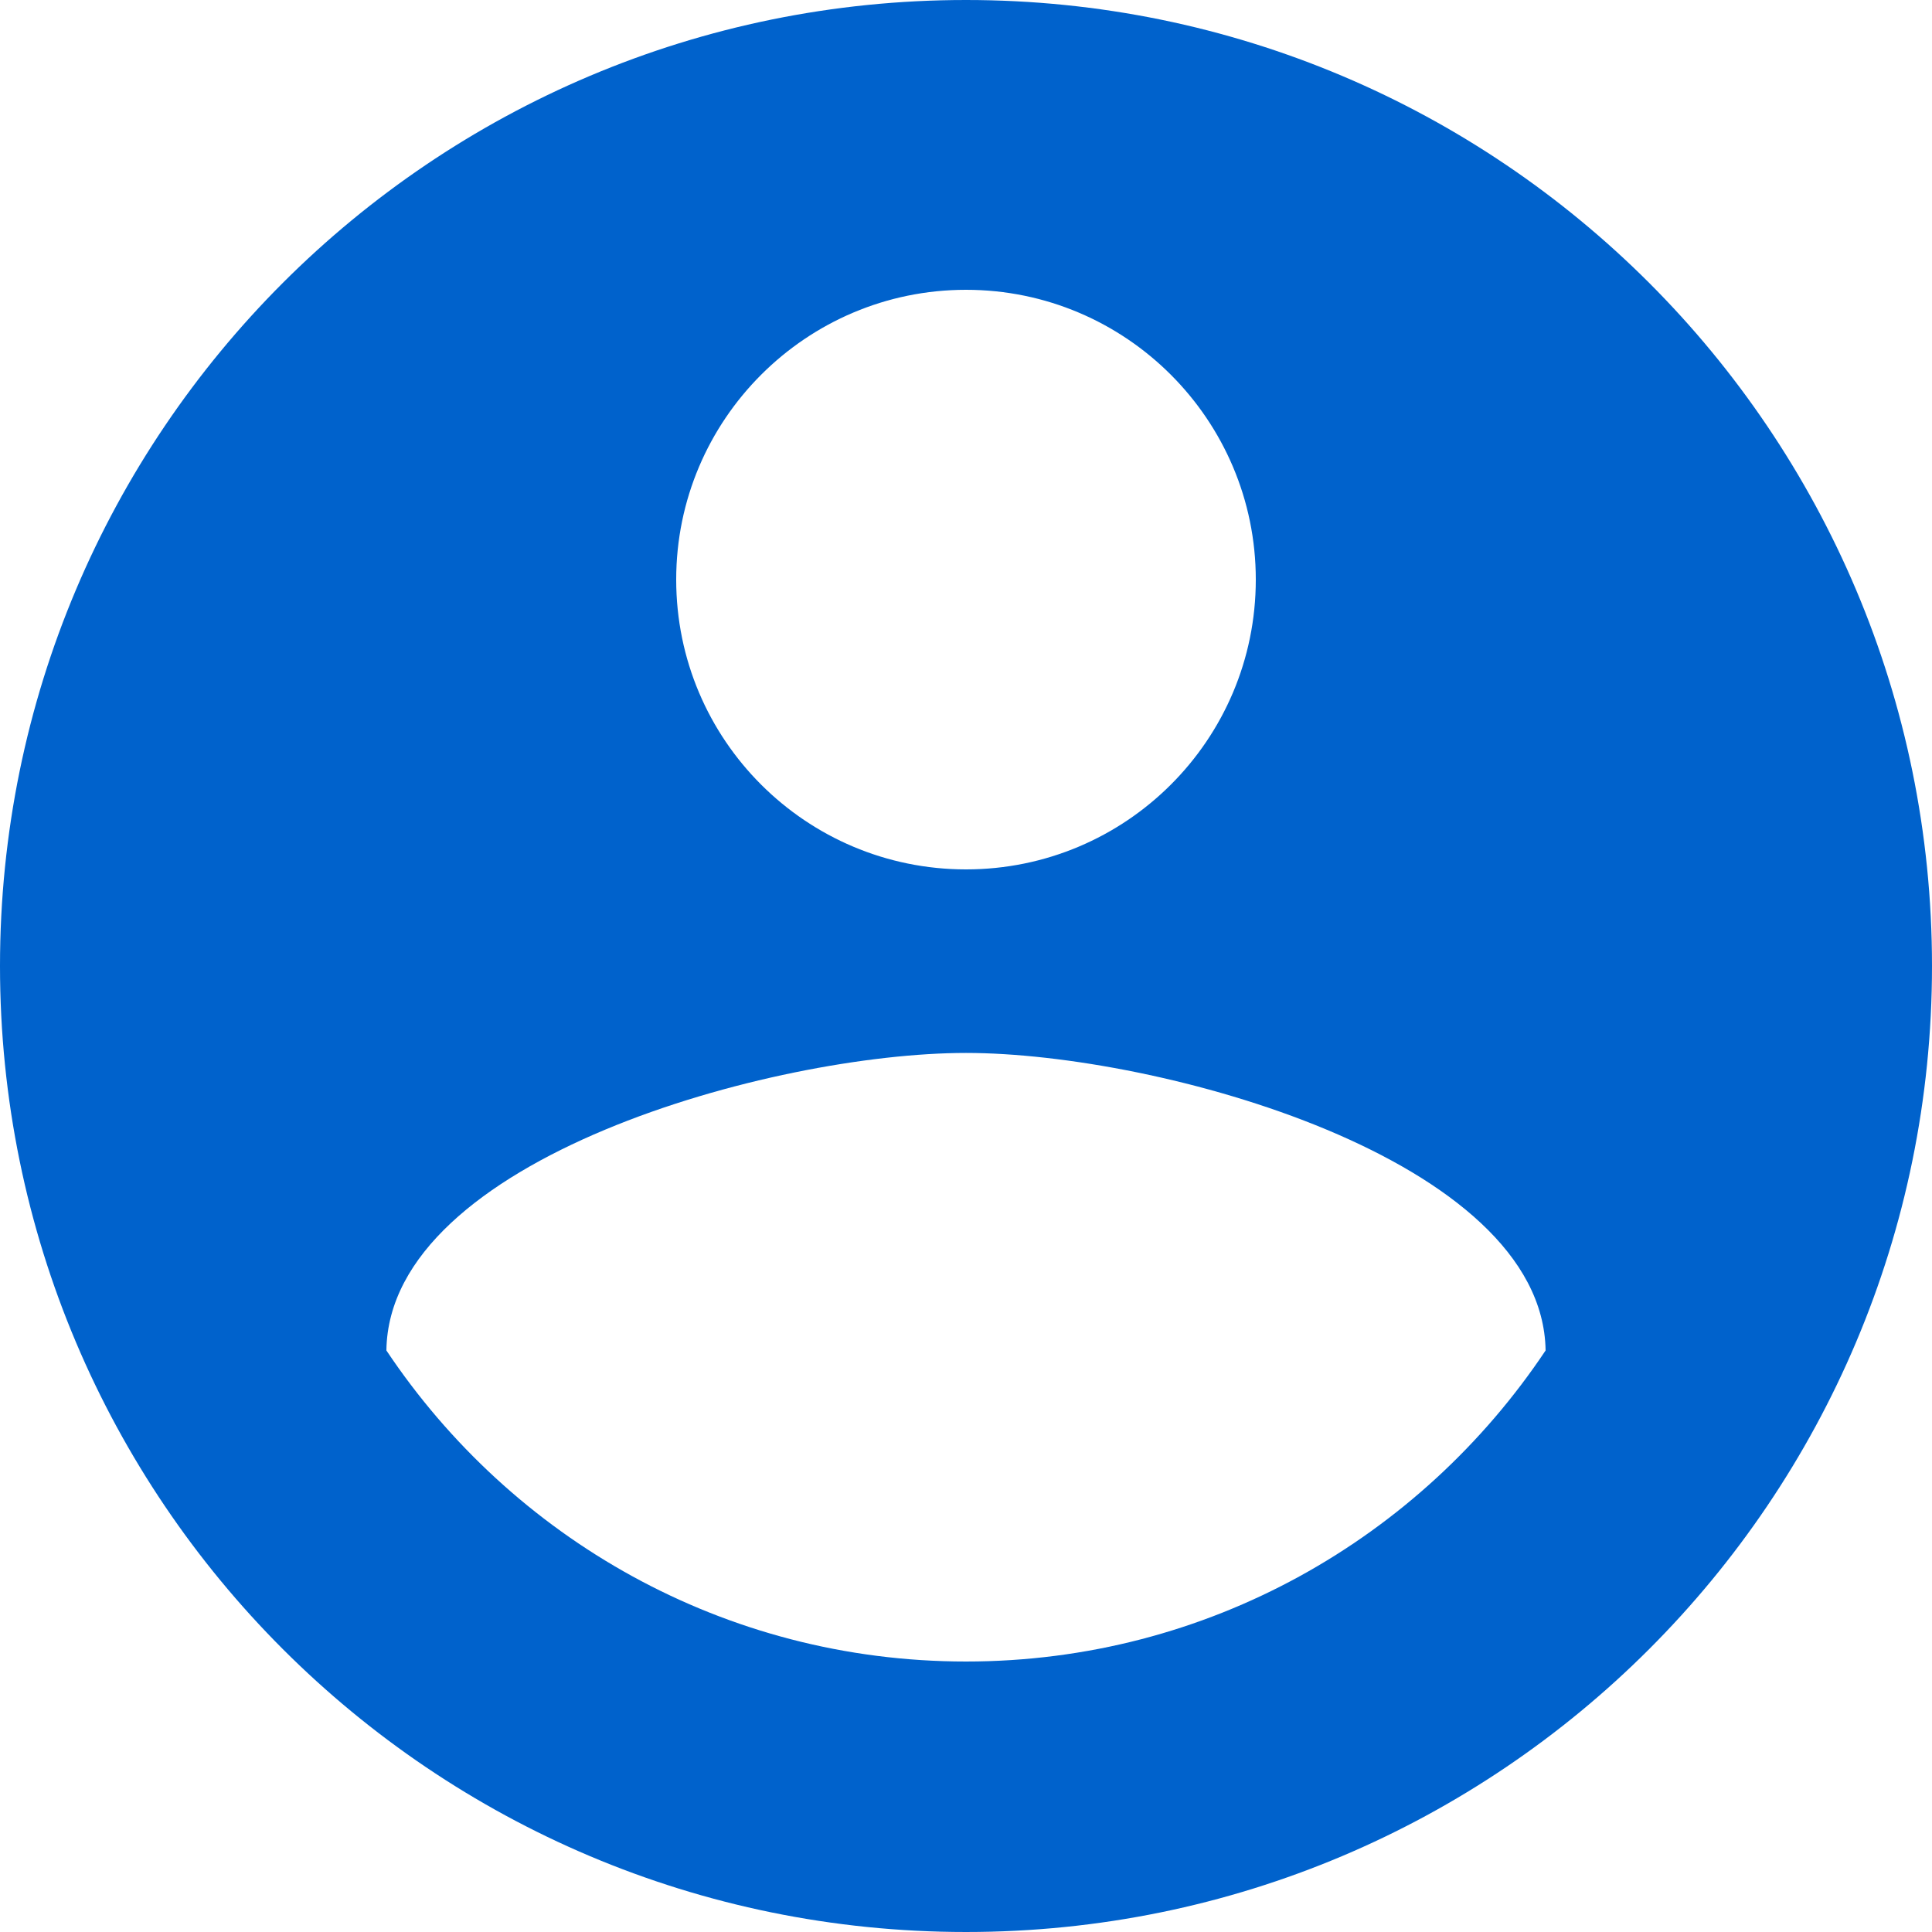
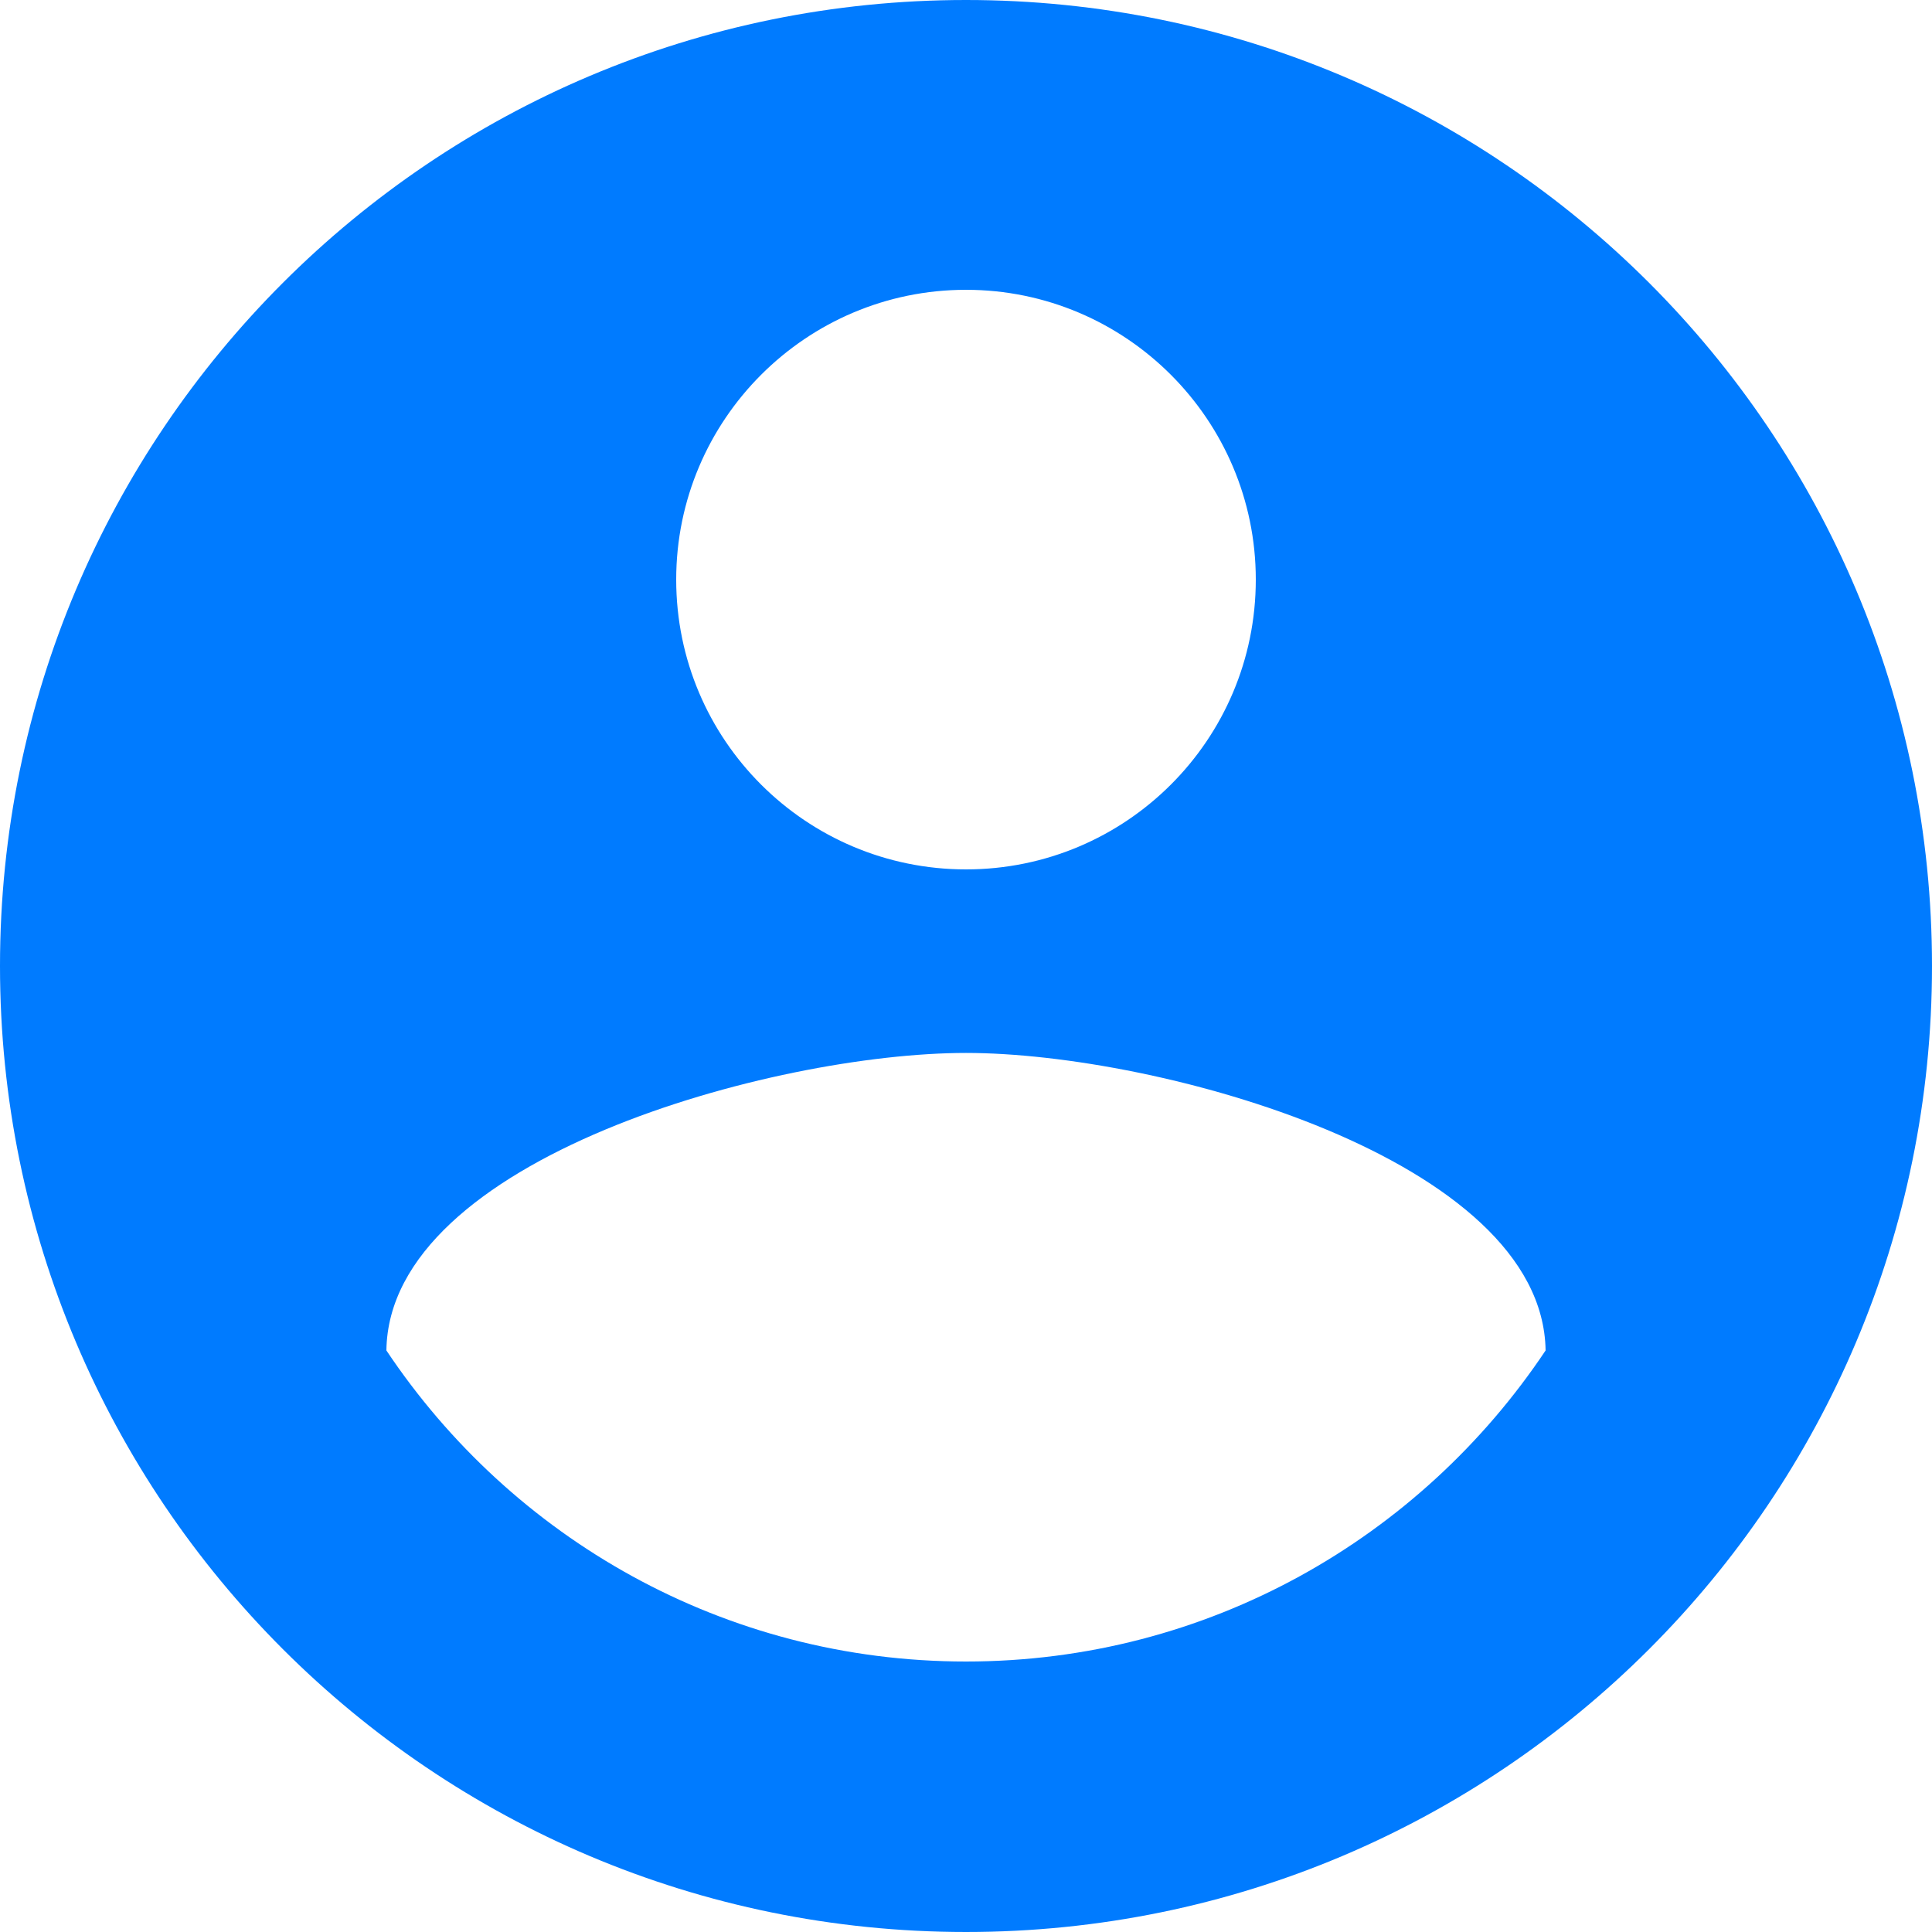
<svg xmlns="http://www.w3.org/2000/svg" version="1.1" width="512" height="512" x="0" y="0" viewBox="0 0 426.667 426.667" style="enable-background:new 0 0 512 512" xml:space="preserve" class="">
  <g>
    <g>
      <g>
-         <path d="M213.333,0C95.467,0,0,95.467,0,213.333s95.467,213.333,213.333,213.333S426.667,331.2,426.667,213.333S331.2,0,213.333,0    z M213.333,64c35.307,0,64,28.693,64,64c0,35.413-28.693,64-64,64s-64-28.587-64-64C149.333,92.693,178.027,64,213.333,64z     M213.333,366.933c-53.44,0-100.373-27.307-128-68.693c0.533-42.347,85.44-65.707,128-65.707s127.36,23.36,128,65.707    C313.707,339.627,266.773,366.933,213.333,366.933z" fill="#0062CC" data-original="#000000" style="" class="" />
+         <path d="M213.333,0C95.467,0,0,95.467,0,213.333s95.467,213.333,213.333,213.333S426.667,331.2,426.667,213.333S331.2,0,213.333,0    z M213.333,64c35.307,0,64,28.693,64,64c0,35.413-28.693,64-64,64s-64-28.587-64-64C149.333,92.693,178.027,64,213.333,64z     M213.333,366.933c-53.44,0-100.373-27.307-128-68.693c0.533-42.347,85.44-65.707,128-65.707s127.36,23.36,128,65.707    C313.707,339.627,266.773,366.933,213.333,366.933z" fill="#007bff" data-original="#000000" style="" class="" />
      </g>
    </g>
    <g>
</g>
    <g>
</g>
    <g>
</g>
    <g>
</g>
    <g>
</g>
    <g>
</g>
    <g>
</g>
    <g>
</g>
    <g>
</g>
    <g>
</g>
    <g>
</g>
    <g>
</g>
    <g>
</g>
    <g>
</g>
    <g>
</g>
  </g>
</svg>
